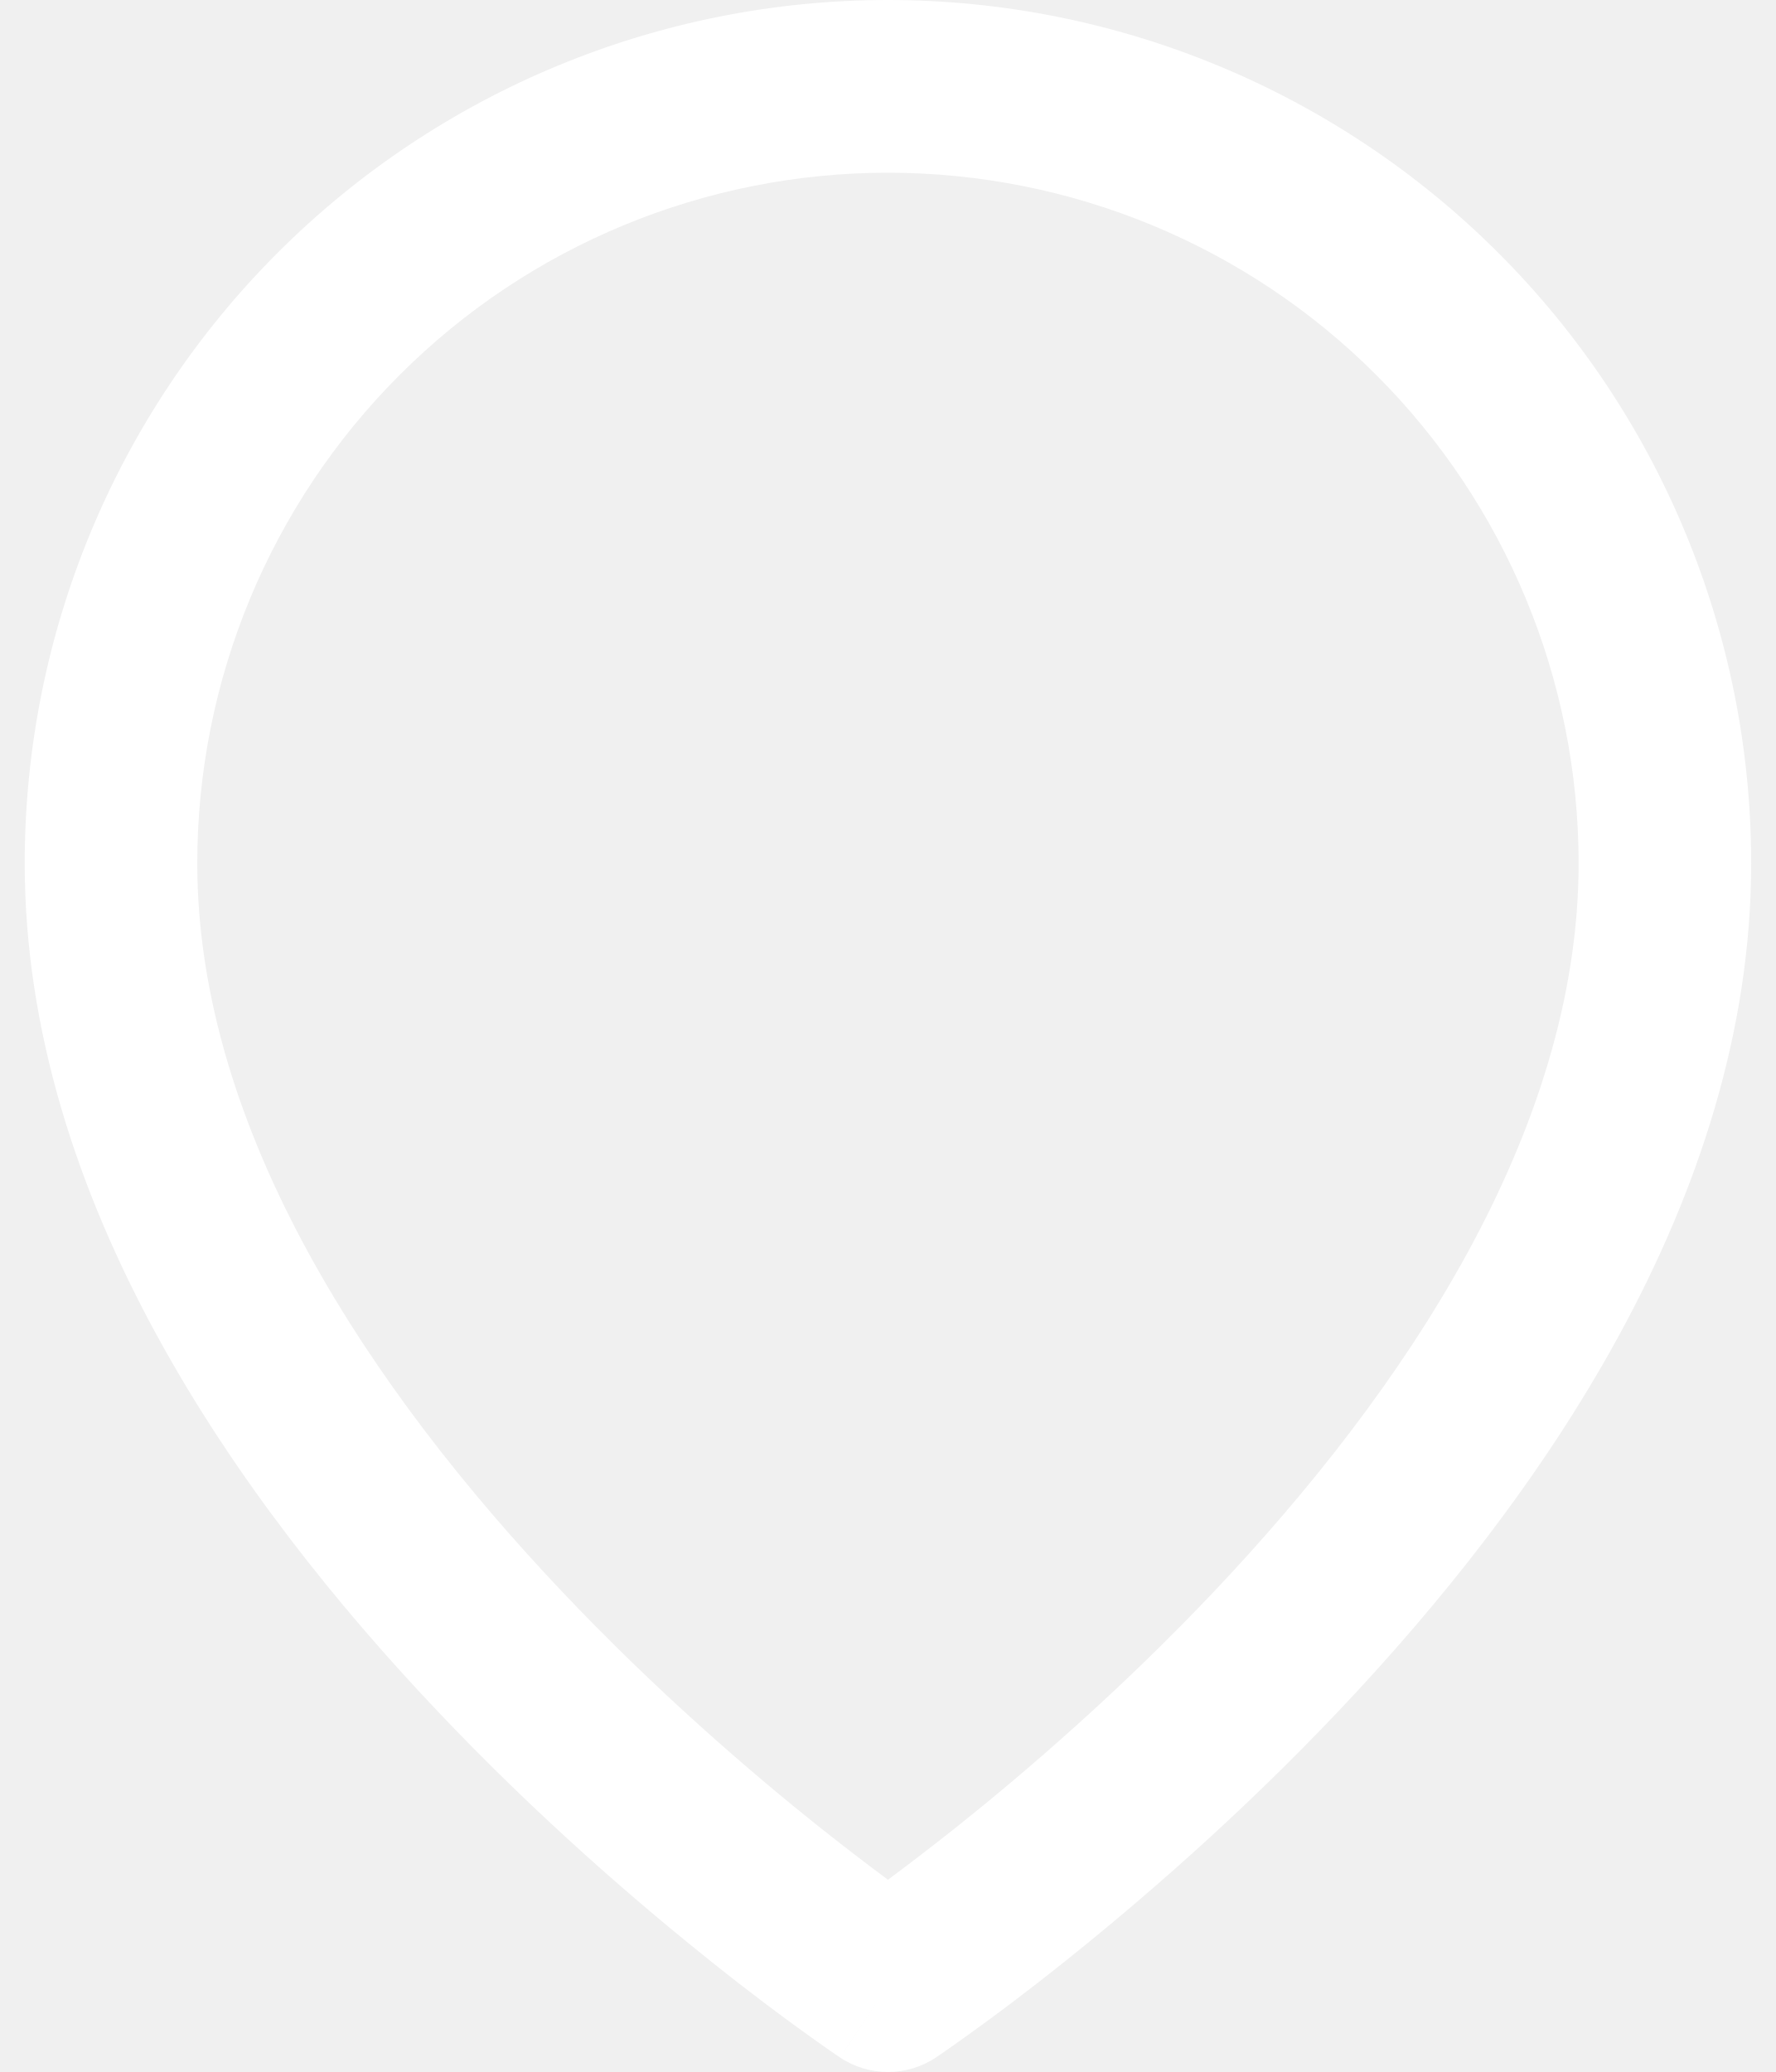
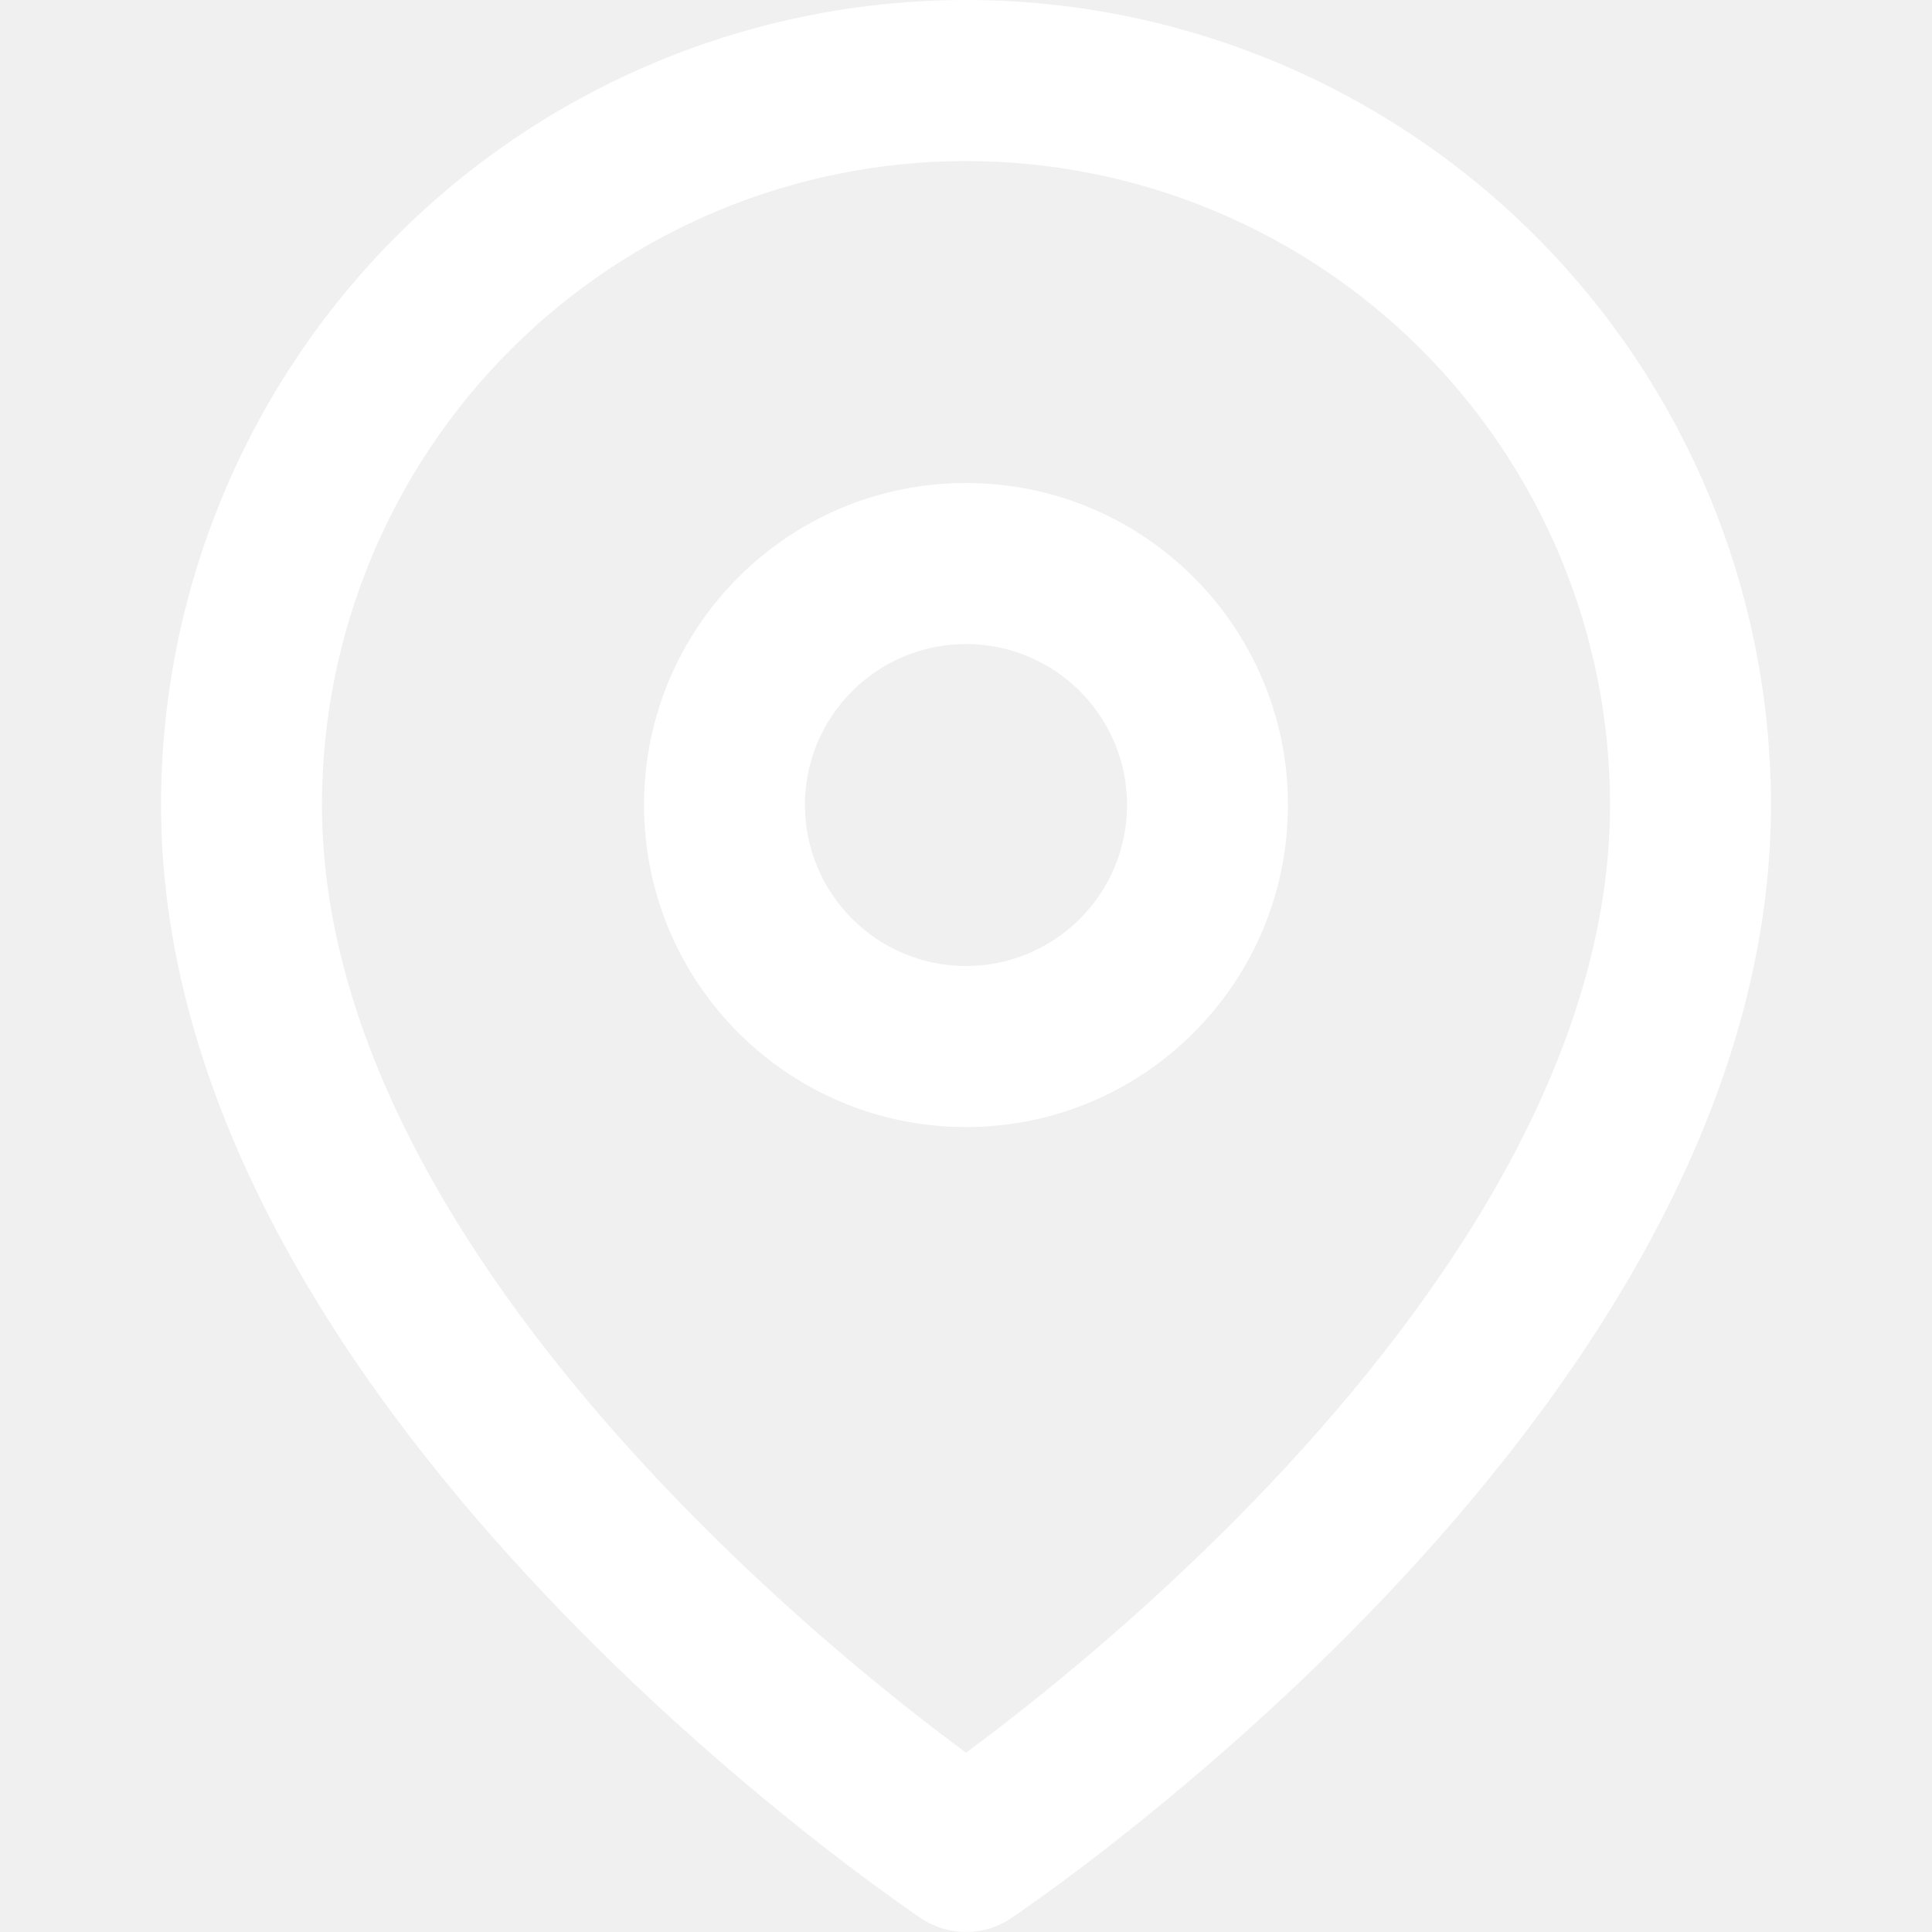
- <svg xmlns="http://www.w3.org/2000/svg" width="12" height="14" viewBox="0 0 12 14" fill="none">
-   <path fill-rule="evenodd" clip-rule="evenodd" d="M6 1.167C4.762 1.167 3.575 1.658 2.7 2.534C1.825 3.409 1.333 4.596 1.333 5.833C1.333 7.641 2.509 9.394 3.799 10.755C4.431 11.423 5.066 11.97 5.543 12.35C5.721 12.491 5.876 12.609 6 12.701C6.124 12.609 6.279 12.491 6.457 12.35C6.934 11.97 7.569 11.423 8.202 10.755C9.491 9.394 10.667 7.641 10.667 5.833C10.667 4.596 10.175 3.409 9.3 2.534C8.425 1.658 7.238 1.167 6 1.167ZM6 13.417C5.677 13.902 5.676 13.902 5.676 13.902L5.675 13.901L5.671 13.898L5.657 13.889C5.646 13.881 5.63 13.87 5.609 13.856C5.568 13.827 5.508 13.785 5.433 13.731C5.283 13.623 5.07 13.465 4.816 13.262C4.309 12.858 3.631 12.275 2.952 11.557C1.616 10.148 0.167 8.109 0.167 5.833C0.167 4.286 0.781 2.803 1.875 1.709C2.969 0.615 4.453 0 6 0C7.547 0 9.031 0.615 10.125 1.709C11.219 2.803 11.833 4.286 11.833 5.833C11.833 8.109 10.384 10.148 9.049 11.557C8.369 12.275 7.691 12.858 7.184 13.262C6.93 13.465 6.717 13.623 6.567 13.731C6.492 13.785 6.433 13.827 6.391 13.856C6.37 13.87 6.354 13.881 6.343 13.889L6.33 13.898L6.326 13.901L6.324 13.902C6.324 13.902 6.324 13.902 6 13.417ZM6 13.417L6.324 13.902C6.128 14.033 5.872 14.032 5.676 13.902L6 13.417Z" fill="white" />
+ <svg xmlns="http://www.w3.org/2000/svg" width="14" height="14" viewBox="0 0 14 14" fill="none">
+   <path fill-rule="evenodd" clip-rule="evenodd" d="M7 1.167C5.762 1.167 4.575 1.658 3.7 2.534C2.825 3.409 2.333 4.596 2.333 5.833C2.333 7.641 3.509 9.394 4.799 10.755C5.431 11.423 6.066 11.97 6.543 12.35C6.721 12.491 6.876 12.609 7 12.701C7.124 12.609 7.279 12.491 7.457 12.35C7.934 11.97 8.569 11.423 9.202 10.755C10.491 9.394 11.667 7.641 11.667 5.833C11.667 4.596 11.175 3.409 10.3 2.534C9.425 1.658 8.238 1.167 7 1.167ZM7 13.417C6.677 13.902 6.676 13.902 6.676 13.902L6.675 13.901L6.671 13.898L6.657 13.889C6.646 13.881 6.63 13.87 6.609 13.856C6.568 13.827 6.508 13.785 6.433 13.731C6.283 13.623 6.07 13.465 5.816 13.262C5.309 12.858 4.631 12.275 3.952 11.557C2.616 10.148 1.167 8.109 1.167 5.833C1.167 4.286 1.781 2.803 2.875 1.709C3.969 0.615 5.453 0 7 0C8.547 0 10.031 0.615 11.125 1.709C12.219 2.803 12.833 4.286 12.833 5.833C12.833 8.109 11.384 10.148 10.049 11.557C9.369 12.275 8.691 12.858 8.184 13.262C7.93 13.465 7.717 13.623 7.567 13.731C7.492 13.785 7.433 13.827 7.391 13.856C7.37 13.87 7.354 13.881 7.343 13.889L7.33 13.898L7.326 13.901L7.324 13.902C7.324 13.902 7.324 13.902 7 13.417ZM7 13.417L7.324 13.902C7.128 14.033 6.872 14.032 6.676 13.902L7 13.417Z" fill="white" />
+   <path fill-rule="evenodd" clip-rule="evenodd" d="M7 4.667C6.356 4.667 5.833 5.189 5.833 5.833C5.833 6.478 6.356 7 7 7C7.644 7 8.167 6.478 8.167 5.833C8.167 5.189 7.644 4.667 7 4.667ZM4.667 5.833C4.667 4.545 5.711 3.5 7 3.5C8.289 3.5 9.333 4.545 9.333 5.833C9.333 7.122 8.289 8.167 7 8.167C5.711 8.167 4.667 7.122 4.667 5.833Z" fill="white" />
</svg>
